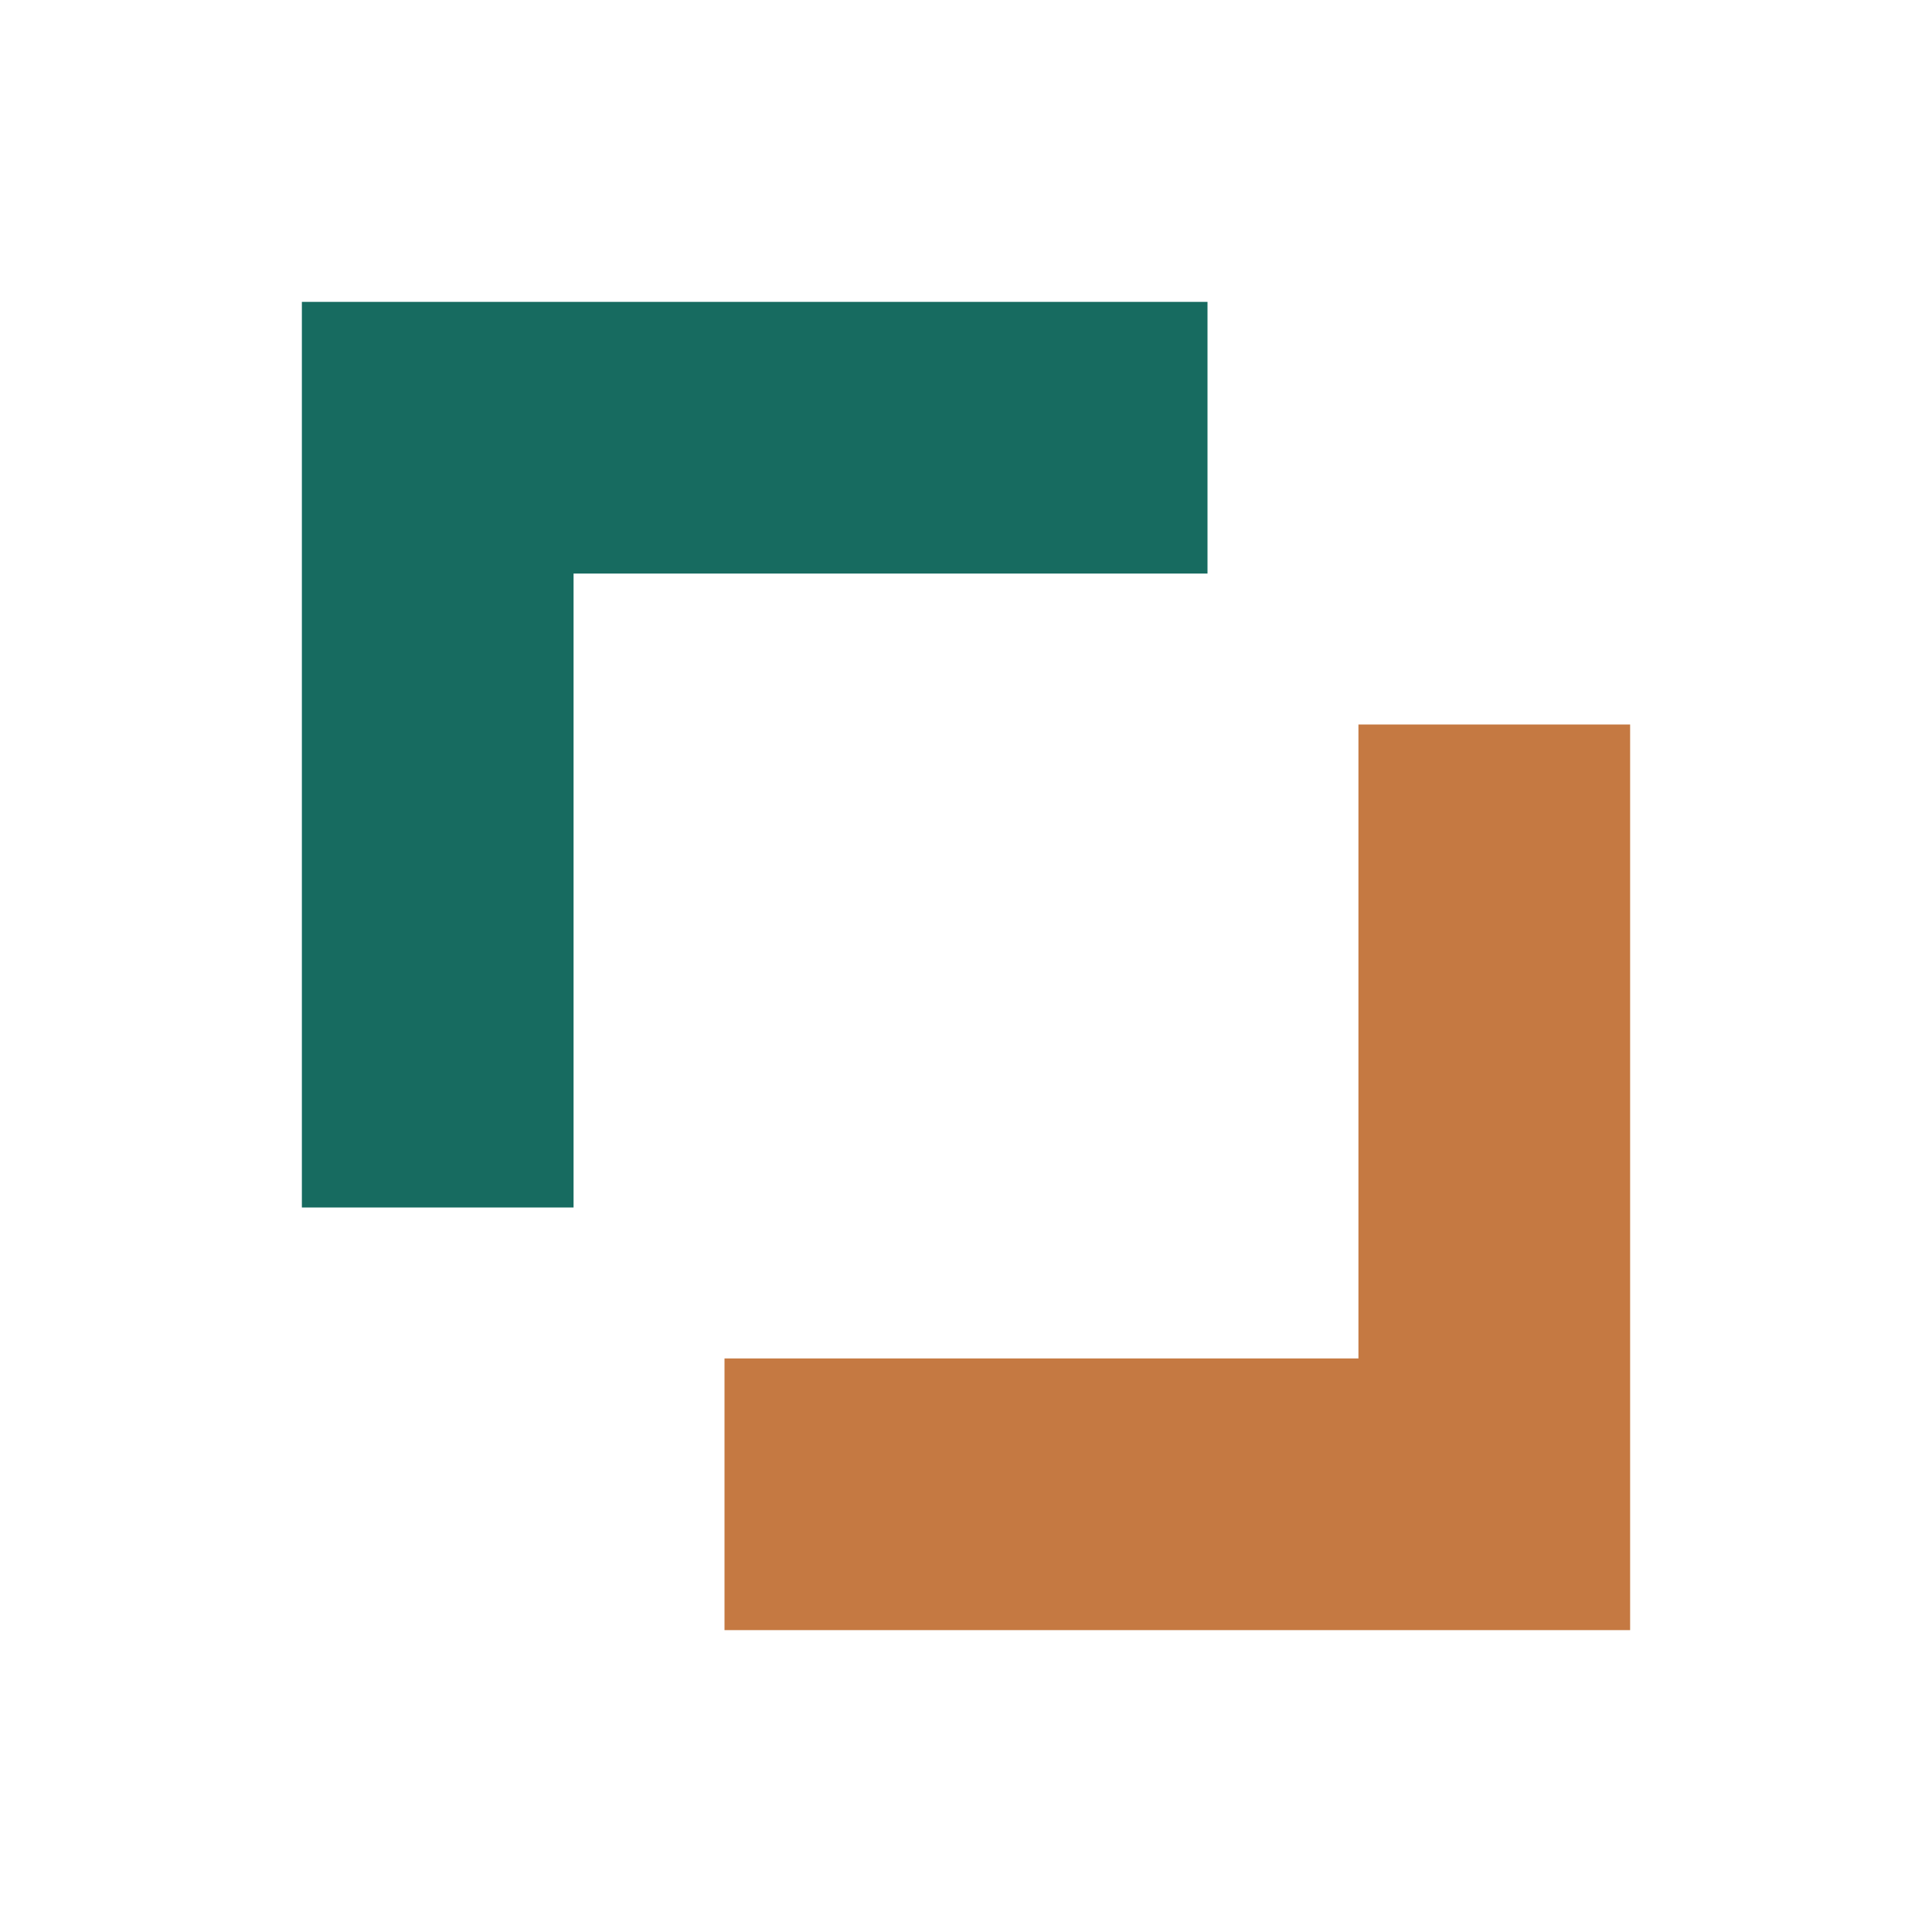
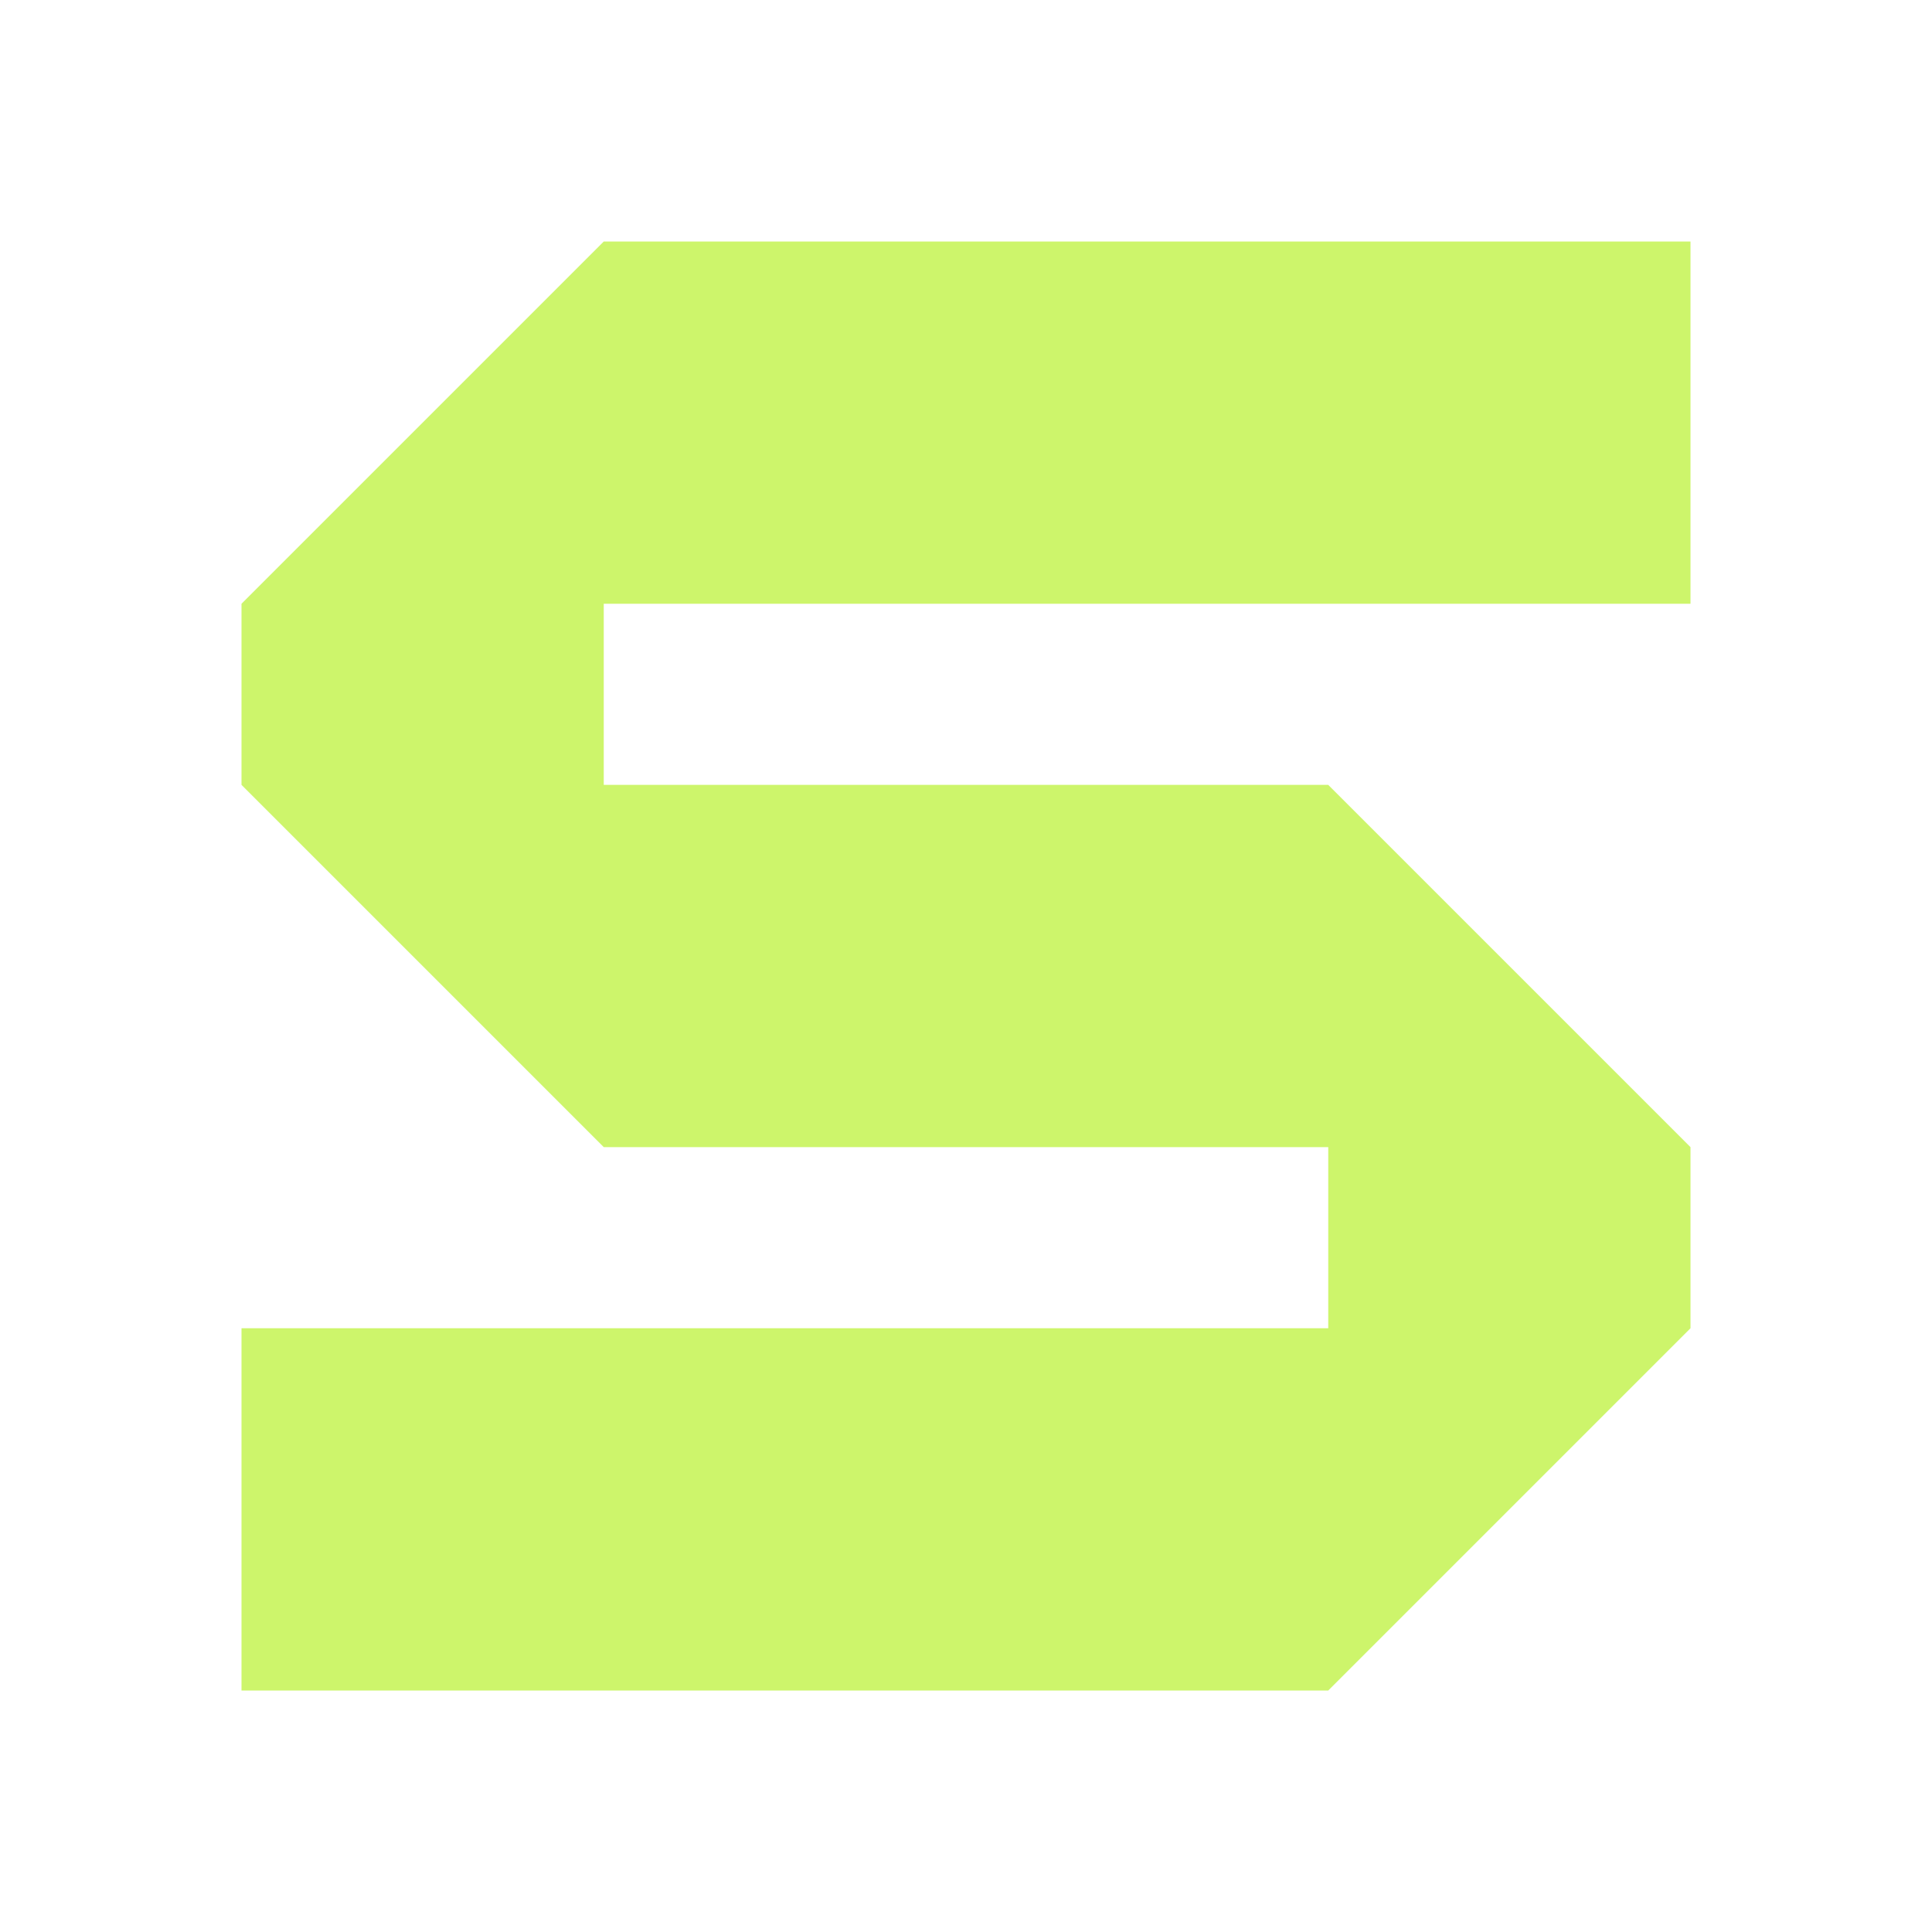
- <svg xmlns="http://www.w3.org/2000/svg" viewBox="0 0 256 256" width="256" height="256" role="img" aria-labelledby="title">
-   <path fill="#176B60" d="M40 40H160V76H76V160H40Z" />
-   <path fill="#C57942" d="M96 216V180H180V96H216V216Z" />
+ <svg xmlns="http://www.w3.org/2000/svg" viewBox="0 0 256 256" width="256" height="256" role="img">
+   <path fill="#CDF56B" d="M80 32H224V80H80V104H176L224 152V176L176 224H32V176H176V152H80L32 104V80Z" />
</svg>
